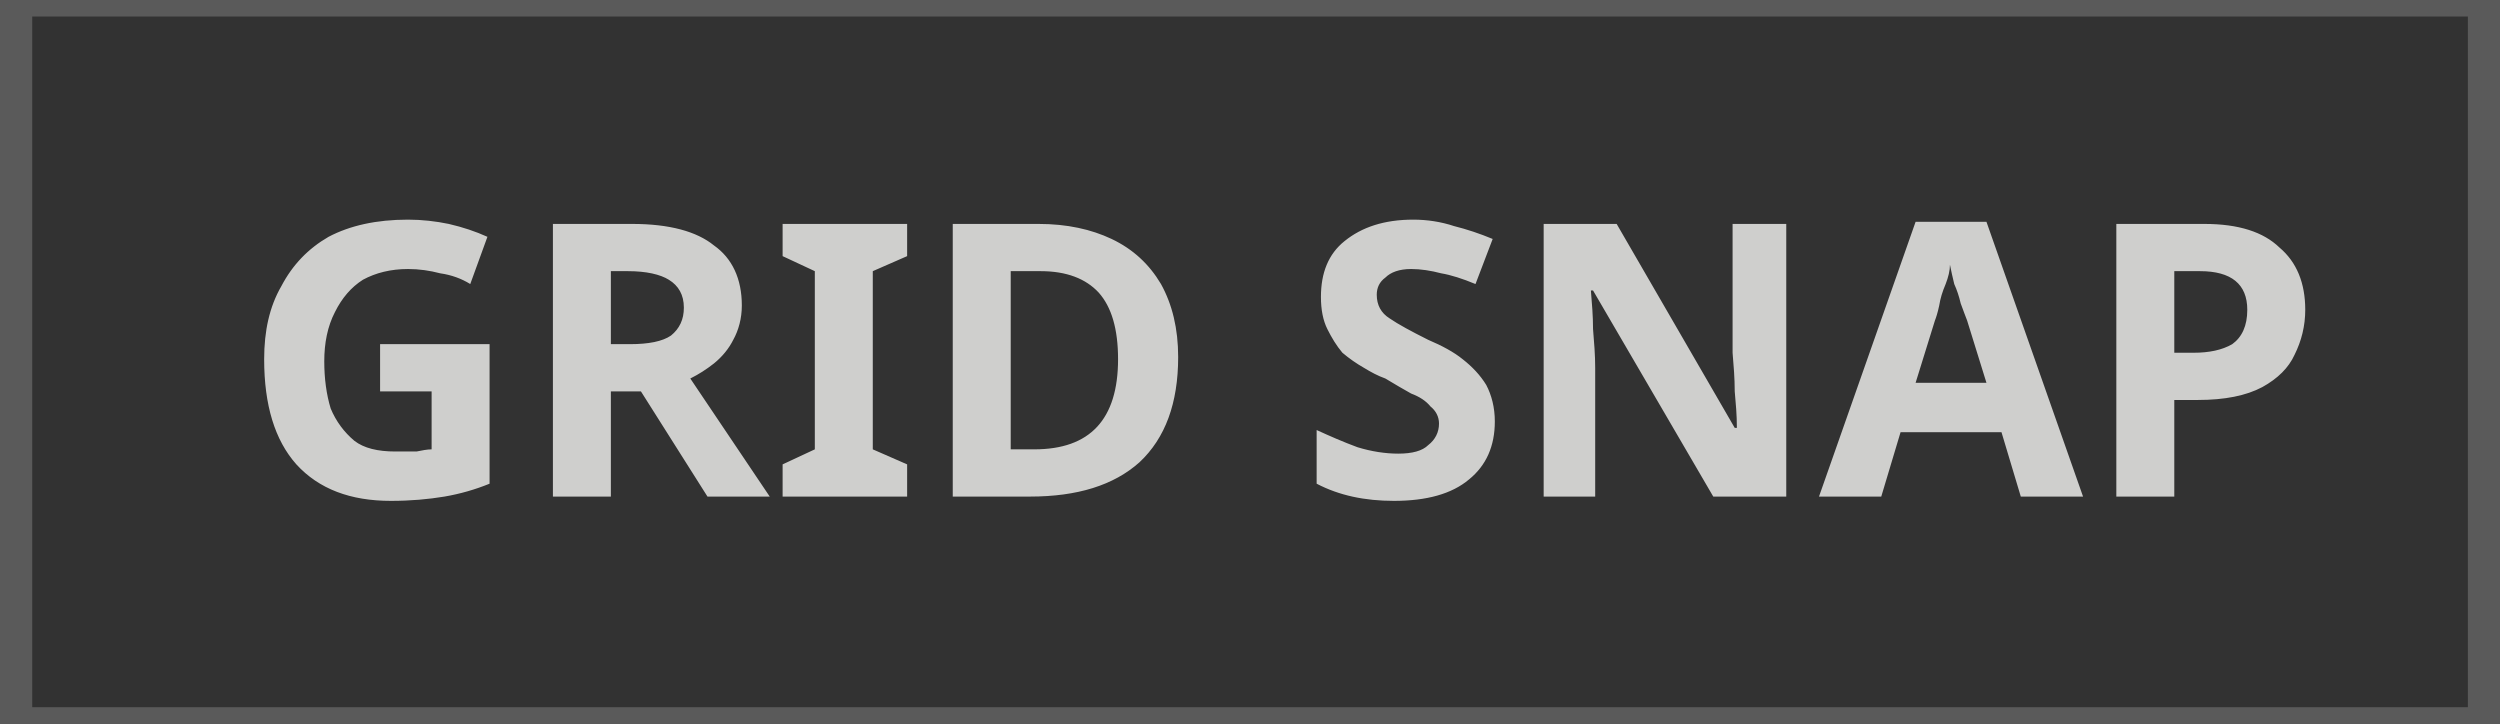
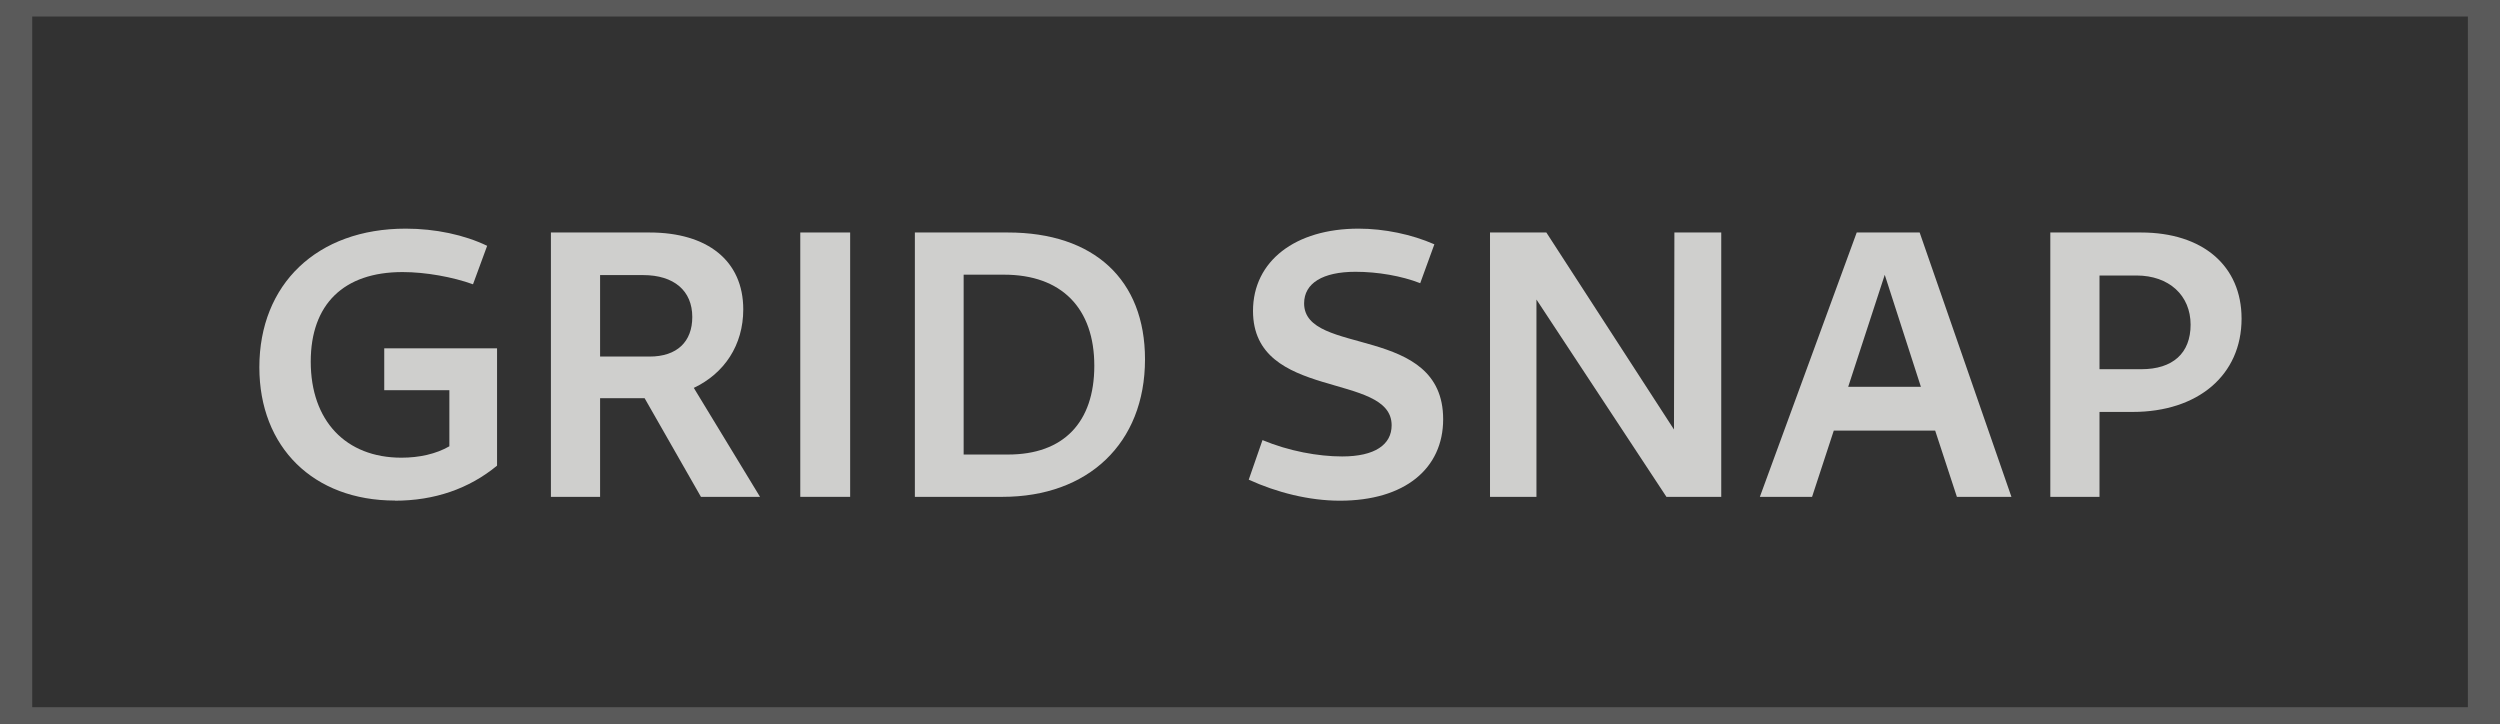
<svg xmlns="http://www.w3.org/2000/svg" width="76mm" height="22mm" viewBox="0 0 76 22" version="1.1" id="svg983">
  <defs id="defs977" />
  <g id="layer1" transform="translate(0,-275)">
    <g id="g1544" transform="matrix(4.176857,0,0,4.176857,-70.28563,-877.4987)">
      <rect y="275.78" x="16.797" height="5.556" width="18.256" id="rect2145" style="display:inline;fill:#5a5a5a;fill-opacity:1;stroke:none;stroke-width:0.128;stroke-linecap:round;stroke-miterlimit:4;stroke-dasharray:none;stroke-opacity:1" />
      <rect style="display:inline;fill:#323232;fill-opacity:1;stroke:none;stroke-width:0.12;stroke-linecap:round;stroke-miterlimit:4;stroke-dasharray:none;stroke-opacity:1" id="rect2097" width="17.727" height="5.027" x="17.062" y="276.045" />
-       <text id="text2101" y="279.541" x="18.592" style="font-style:normal;font-variant:normal;font-weight:bold;font-stretch:normal;font-size:2.398px;line-height:1.25;font-family:Cantarell;-inkscape-font-specification:'Cantarell Bold';letter-spacing:0px;word-spacing:0px;display:inline;fill:#cfcfcd;fill-opacity:1;stroke:none;stroke-width:0.06" xml:space="preserve">
-         <tspan style="font-style:normal;font-variant:normal;font-weight:bold;font-stretch:normal;font-size:2.773px;font-family:Cantarell;-inkscape-font-specification:'Cantarell Bold';fill:#cfcfcd;fill-opacity:1;stroke-width:0.06" y="279.541" x="18.592" id="tspan2099">GRID SNAP</tspan>
-       </text>
+       <path id="path819" style="font-style:normal;font-variant:normal;font-weight:bold;font-stretch:normal;font-size:2.773px;line-height:1.25;font-family:Cantarell;-inkscape-font-specification:'Cantarell Bold';letter-spacing:0px;word-spacing:0px;fill:#cfcfcd;fill-opacity:1;stroke:none;stroke-width:0.06" d="m 20.837,279.541 h 0.358 v -0.718 h 0.324 l 0.41,0.718 h 0.43 l -0.482,-0.793 c 0.222,-0.105 0.36,-0.311 0.36,-0.571 0,-0.355 -0.261,-0.56 -0.682,-0.56 h -0.718 z m 0.671,-1.614 c 0.225,0 0.358,0.114 0.358,0.305 0,0.18 -0.111,0.288 -0.311,0.288 H 21.195 v -0.593 z" />
+       <path id="path821" style="font-style:normal;font-variant:normal;font-weight:bold;font-stretch:normal;font-size:2.773px;line-height:1.25;font-family:Cantarell;-inkscape-font-specification:'Cantarell Bold';letter-spacing:0px;word-spacing:0px;fill:#cfcfcd;fill-opacity:1;stroke:none;stroke-width:0.06" d="m 22.652,279.541 h 0.363 v -1.924 h -0.363 z" />
+       <path id="path823" style="font-style:normal;font-variant:normal;font-weight:bold;font-stretch:normal;font-size:2.773px;line-height:1.25;font-family:Cantarell;-inkscape-font-specification:'Cantarell Bold';letter-spacing:0px;word-spacing:0px;fill:#cfcfcd;fill-opacity:1;stroke:none;stroke-width:0.06" d="m 23.486,279.541 h 0.638 c 0.621,0 1.037,-0.388 1.037,-1.001 0,-0.58 -0.372,-0.923 -0.998,-0.923 h -0.677 z m 0.355,-0.308 v -1.309 h 0.294 c 0.419,0 0.657,0.244 0.657,0.663 0,0.413 -0.225,0.646 -0.627,0.646 z" />
+       <path id="path825" style="font-style:normal;font-variant:normal;font-weight:bold;font-stretch:normal;font-size:2.773px;line-height:1.25;font-family:Cantarell;-inkscape-font-specification:'Cantarell Bold';letter-spacing:0px;word-spacing:0px;fill:#cfcfcd;fill-opacity:1;stroke:none;stroke-width:0.06" d="m 26.58,279.569 c 0.471,0 0.751,-0.233 0.751,-0.593 0,-0.696 -1.012,-0.455 -1.012,-0.843 0,-0.147 0.136,-0.23 0.374,-0.23 0.161,0 0.336,0.03 0.471,0.083 l 0.103,-0.283 c -0.164,-0.072 -0.363,-0.114 -0.552,-0.114 -0.46,0 -0.768,0.236 -0.768,0.599 0,0.657 1.009,0.441 1.009,0.832 0,0.141 -0.122,0.227 -0.36,0.227 -0.175,0 -0.388,-0.039 -0.58,-0.119 l -0.1,0.288 c 0.205,0.094 0.441,0.153 0.663,0.153 z" />
+       <path id="path827" style="font-style:normal;font-variant:normal;font-weight:bold;font-stretch:normal;font-size:2.773px;line-height:1.25;font-family:Cantarell;-inkscape-font-specification:'Cantarell Bold';letter-spacing:0px;word-spacing:0px;fill:#cfcfcd;fill-opacity:1;stroke:none;stroke-width:0.06" d="m 27.672,279.541 h 0.338 v -1.436 l 0.946,1.436 h 0.399 v -1.924 h -0.341 l -0.003,1.434 -0.929,-1.434 h -0.41 z" />
+       <path id="path829" style="font-style:normal;font-variant:normal;font-weight:bold;font-stretch:normal;font-size:2.773px;line-height:1.25;font-family:Cantarell;-inkscape-font-specification:'Cantarell Bold';letter-spacing:0px;word-spacing:0px;fill:#cfcfcd;fill-opacity:1;stroke:none;stroke-width:0.06" d="m 29.636,279.541 h 0.38 l 0.158,-0.482 h 0.738 l 0.158,0.482 h 0.397 l -0.668,-1.924 h -0.458 z m 0.643,-0.801 0.266,-0.815 0.263,0.815 z" />
+       <path id="path831" style="font-style:normal;font-variant:normal;font-weight:bold;font-stretch:normal;font-size:2.773px;line-height:1.25;font-family:Cantarell;-inkscape-font-specification:'Cantarell Bold';letter-spacing:0px;word-spacing:0px;fill:#cfcfcd;fill-opacity:1;stroke:none;stroke-width:0.06" d="m 31.75,279.541 h 0.358 v -0.618 h 0.241 c 0.477,0 0.793,-0.269 0.793,-0.679 0,-0.385 -0.283,-0.627 -0.732,-0.627 h -0.66 z m 0.627,-1.611 c 0.236,0 0.394,0.144 0.394,0.358 0,0.208 -0.13,0.324 -0.358,0.324 h -0.305 v -0.682 z" />
    </g>
+     <path transform="matrix(4.176857,0,0,4.176857,-70.28563,-877.4987)" id="path817" style="font-style:normal;font-variant:normal;font-weight:bold;font-stretch:normal;font-size:2.773px;line-height:1.25;font-family:Cantarell;-inkscape-font-specification:'Cantarell Bold';letter-spacing:0px;word-spacing:0px;fill:#cfcfcd;fill-opacity:1;stroke:none;stroke-width:0.06" d="m 19.702,279.569 c 0.286,0 0.538,-0.086 0.743,-0.255 v -0.854 h -0.821 v 0.305 h 0.474 v 0.408 c -0.097,0.056 -0.219,0.083 -0.349,0.083 -0.405,0 -0.66,-0.269 -0.66,-0.699 0,-0.416 0.238,-0.652 0.668,-0.652 0.169,0 0.366,0.036 0.513,0.089 l 0.103,-0.28 c -0.166,-0.08 -0.377,-0.125 -0.593,-0.125 -0.646,0 -1.065,0.405 -1.065,1.009 0,0.582 0.394,0.97 0.987,0.97 z" />
  </g>
</svg>
